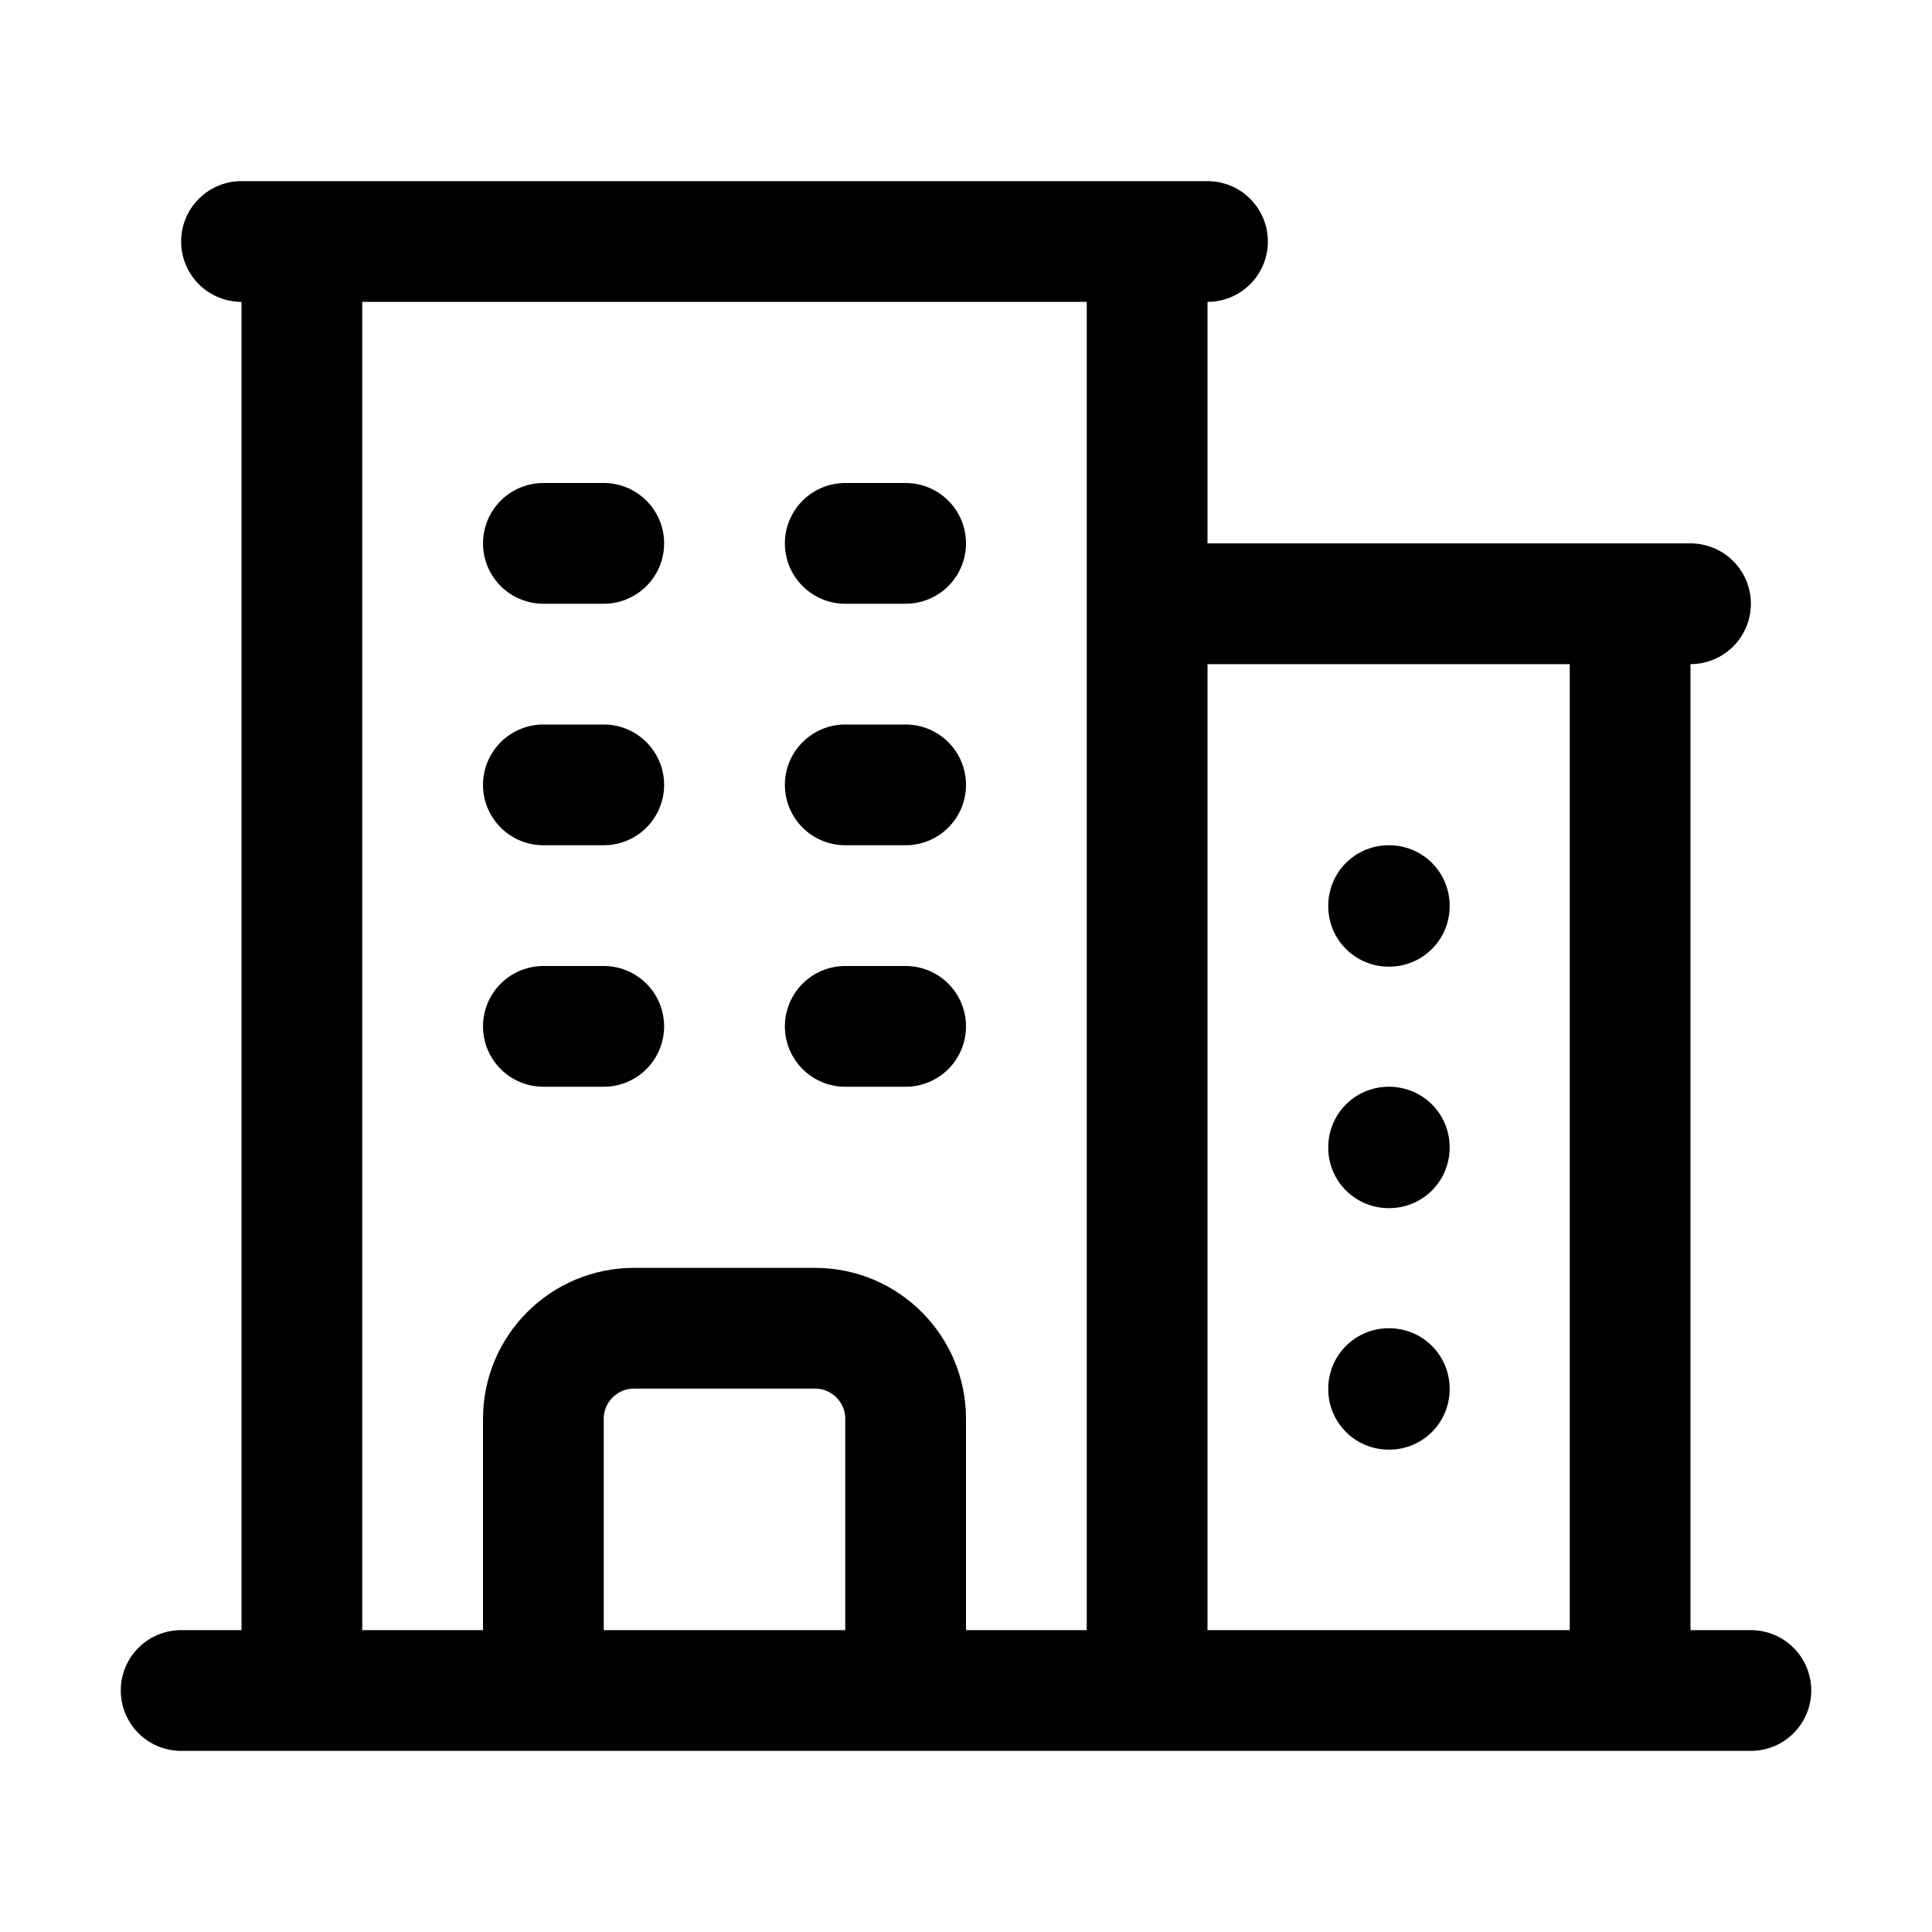
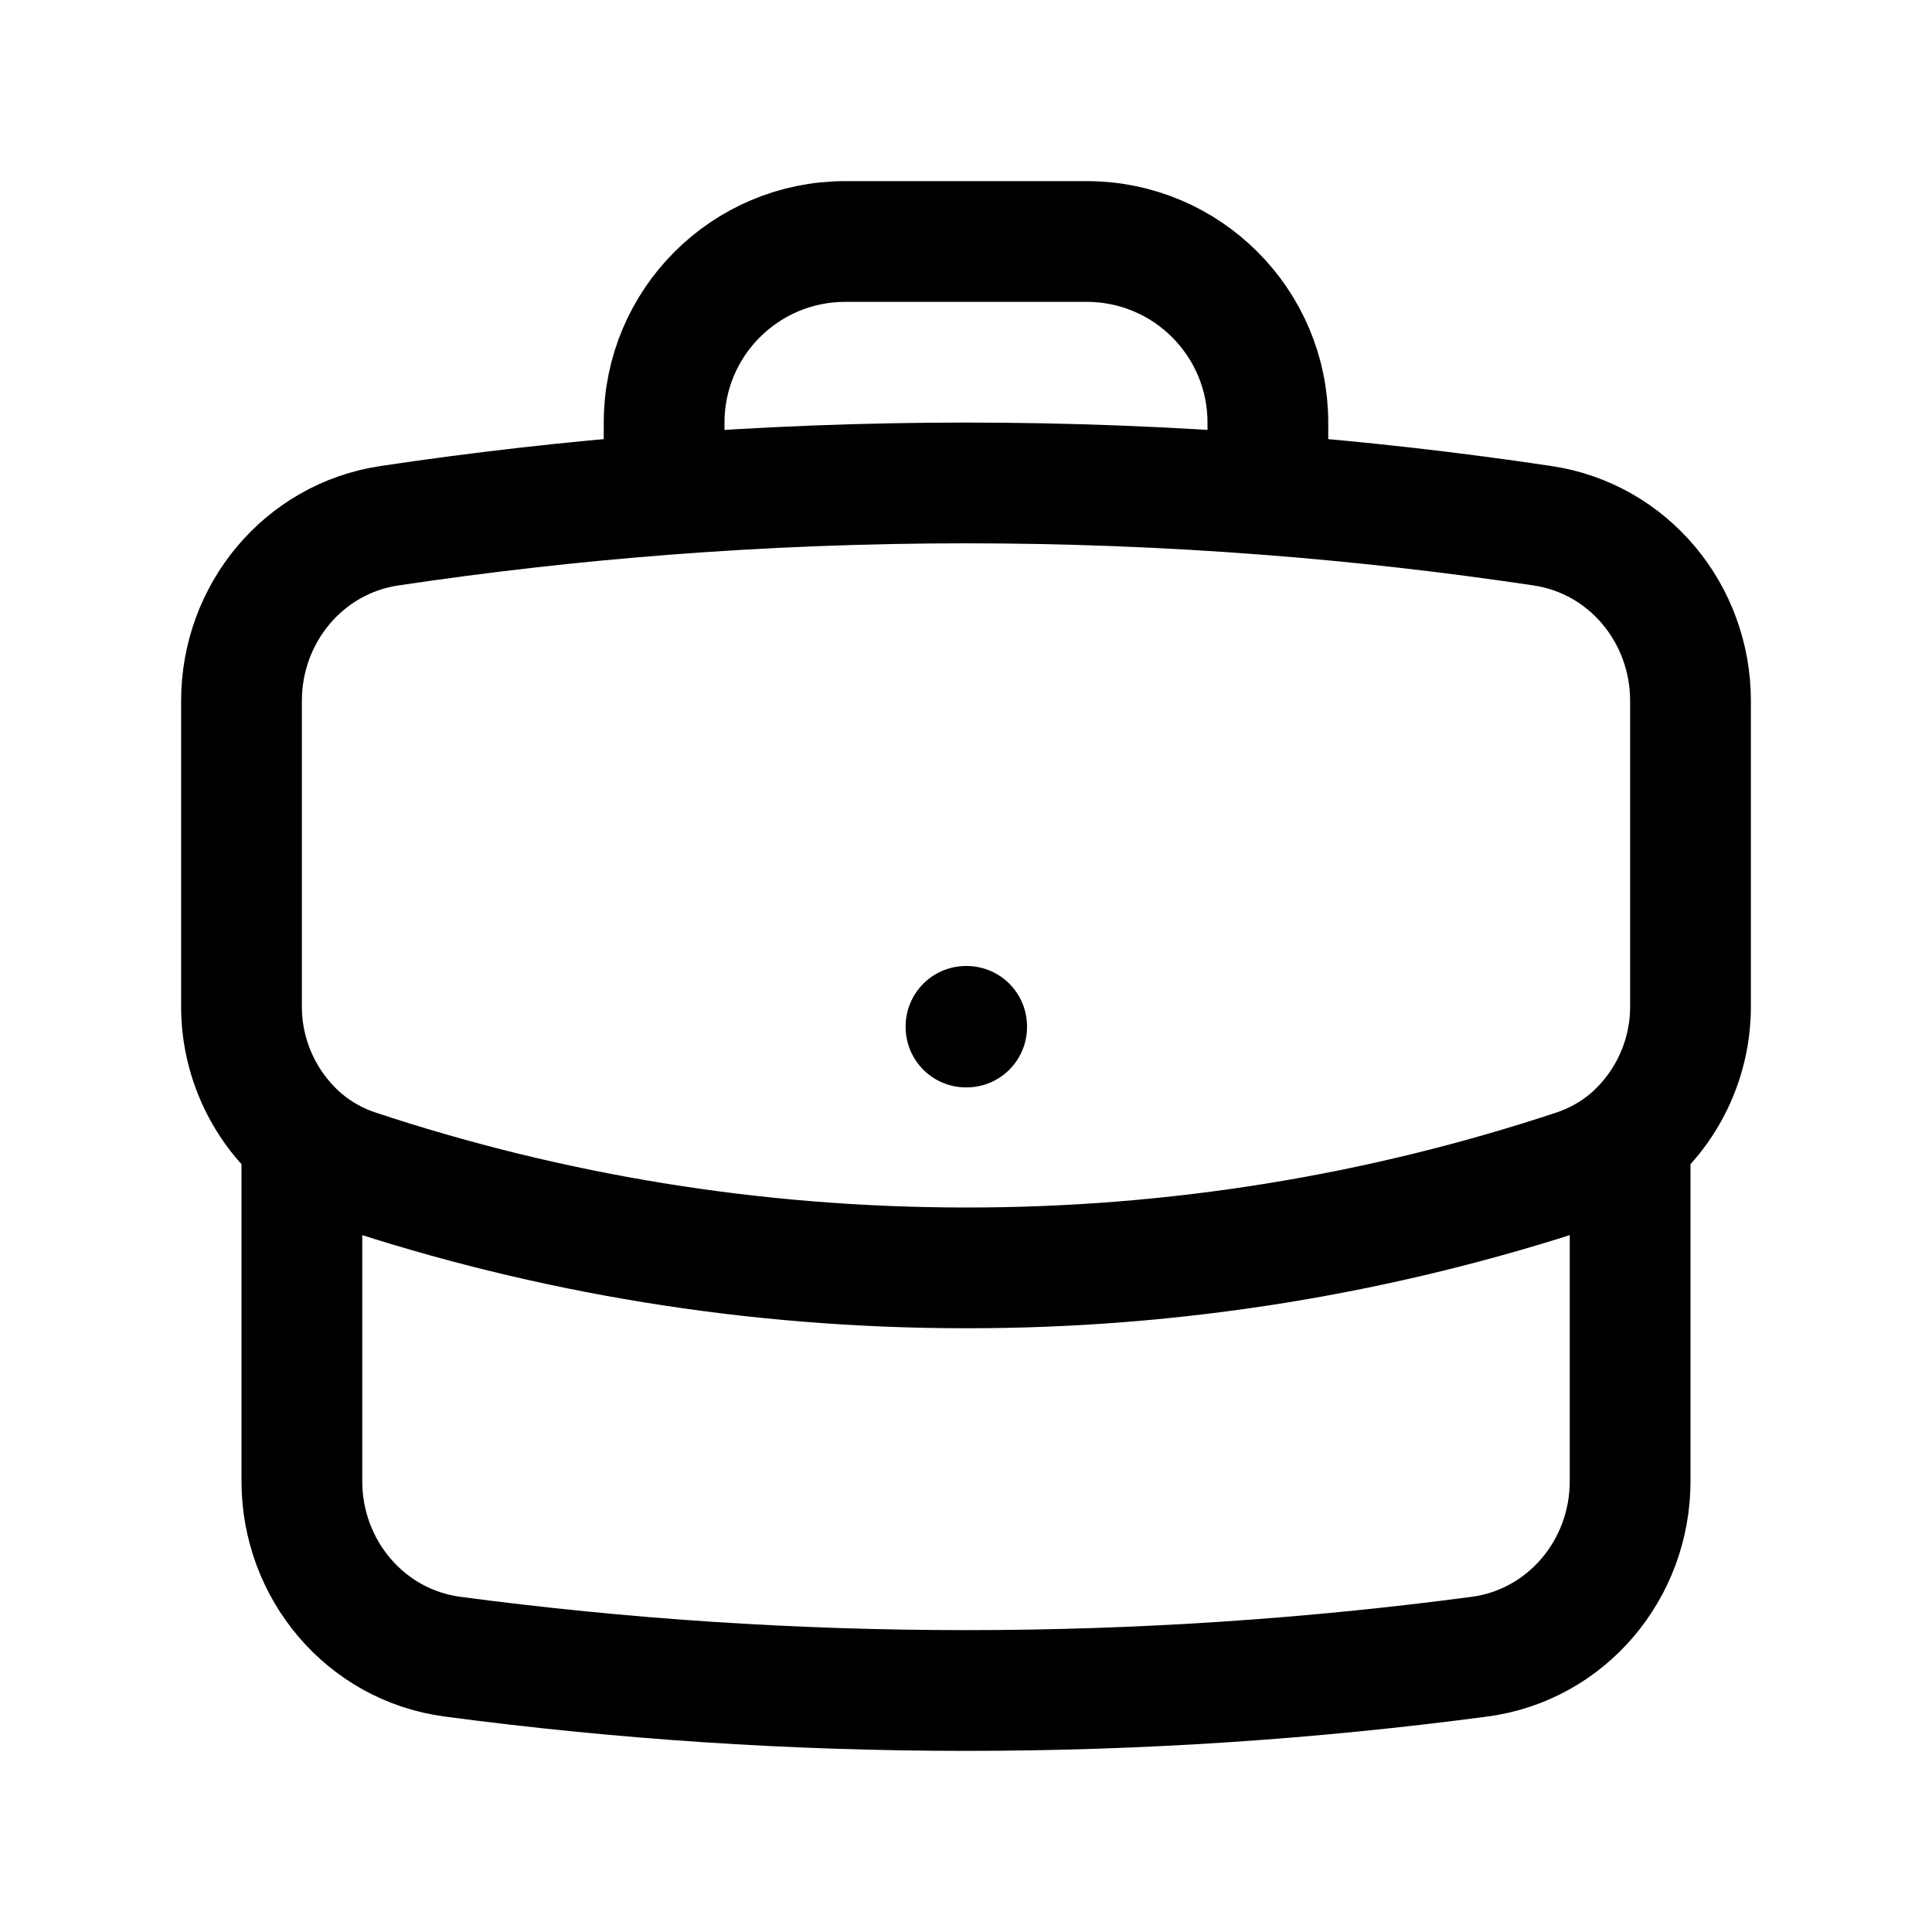
- <svg xmlns="http://www.w3.org/2000/svg" fill="none" viewBox="0 0 24 24" stroke-width="1.5" stroke="currentColor" class="size-6">
-   <path stroke-linecap="round" stroke-linejoin="round" d="M2.25 21h19.5m-18-18v18m10.5-18v18m6-13.5V21M6.75 6.75h.75m-.75 3h.75m-.75 3h.75m3-6h.75m-.75 3h.75m-.75 3h.75M6.75 21v-3.375c0-.621.504-1.125 1.125-1.125h2.25c.621 0 1.125.504 1.125 1.125V21M3 3h12m-.75 4.5H21m-3.75 3.75h.008v.008h-.008v-.008Zm0 3h.008v.008h-.008v-.008Zm0 3h.008v.008h-.008v-.008Z" />
+ <svg xmlns="http://www.w3.org/2000/svg" fill="none" viewBox="0 0 24 24" stroke-width="1.5" stroke="currentColor" class="size-6" width="24" height="24">
+   <path stroke-linecap="round" stroke-linejoin="round" d="M20.25 14.15v4.25c0 1.094-.787 2.036-1.872 2.18-2.087.277-4.216.42-6.378.42s-4.291-.143-6.378-.42c-1.085-.144-1.872-1.086-1.872-2.18v-4.25m16.5 0a2.18 2.18 0 0 0 .75-1.661V8.706c0-1.081-.768-2.015-1.837-2.175a48.114 48.114 0 0 0-3.413-.387m4.5 8.006c-.194.165-.42.295-.673.38A23.978 23.978 0 0 1 12 15.75c-2.648 0-5.195-.429-7.577-1.22a2.016 2.016 0 0 1-.673-.38m0 0A2.18 2.18 0 0 1 3 12.489V8.706c0-1.081.768-2.015 1.837-2.175a48.111 48.111 0 0 1 3.413-.387m7.5 0V5.25A2.25 2.25 0 0 0 13.5 3h-3a2.25 2.25 0 0 0-2.25 2.25v.894m7.5 0a48.667 48.667 0 0 0-7.5 0M12 12.75h.008v.008H12v-.008Z" />
</svg>
